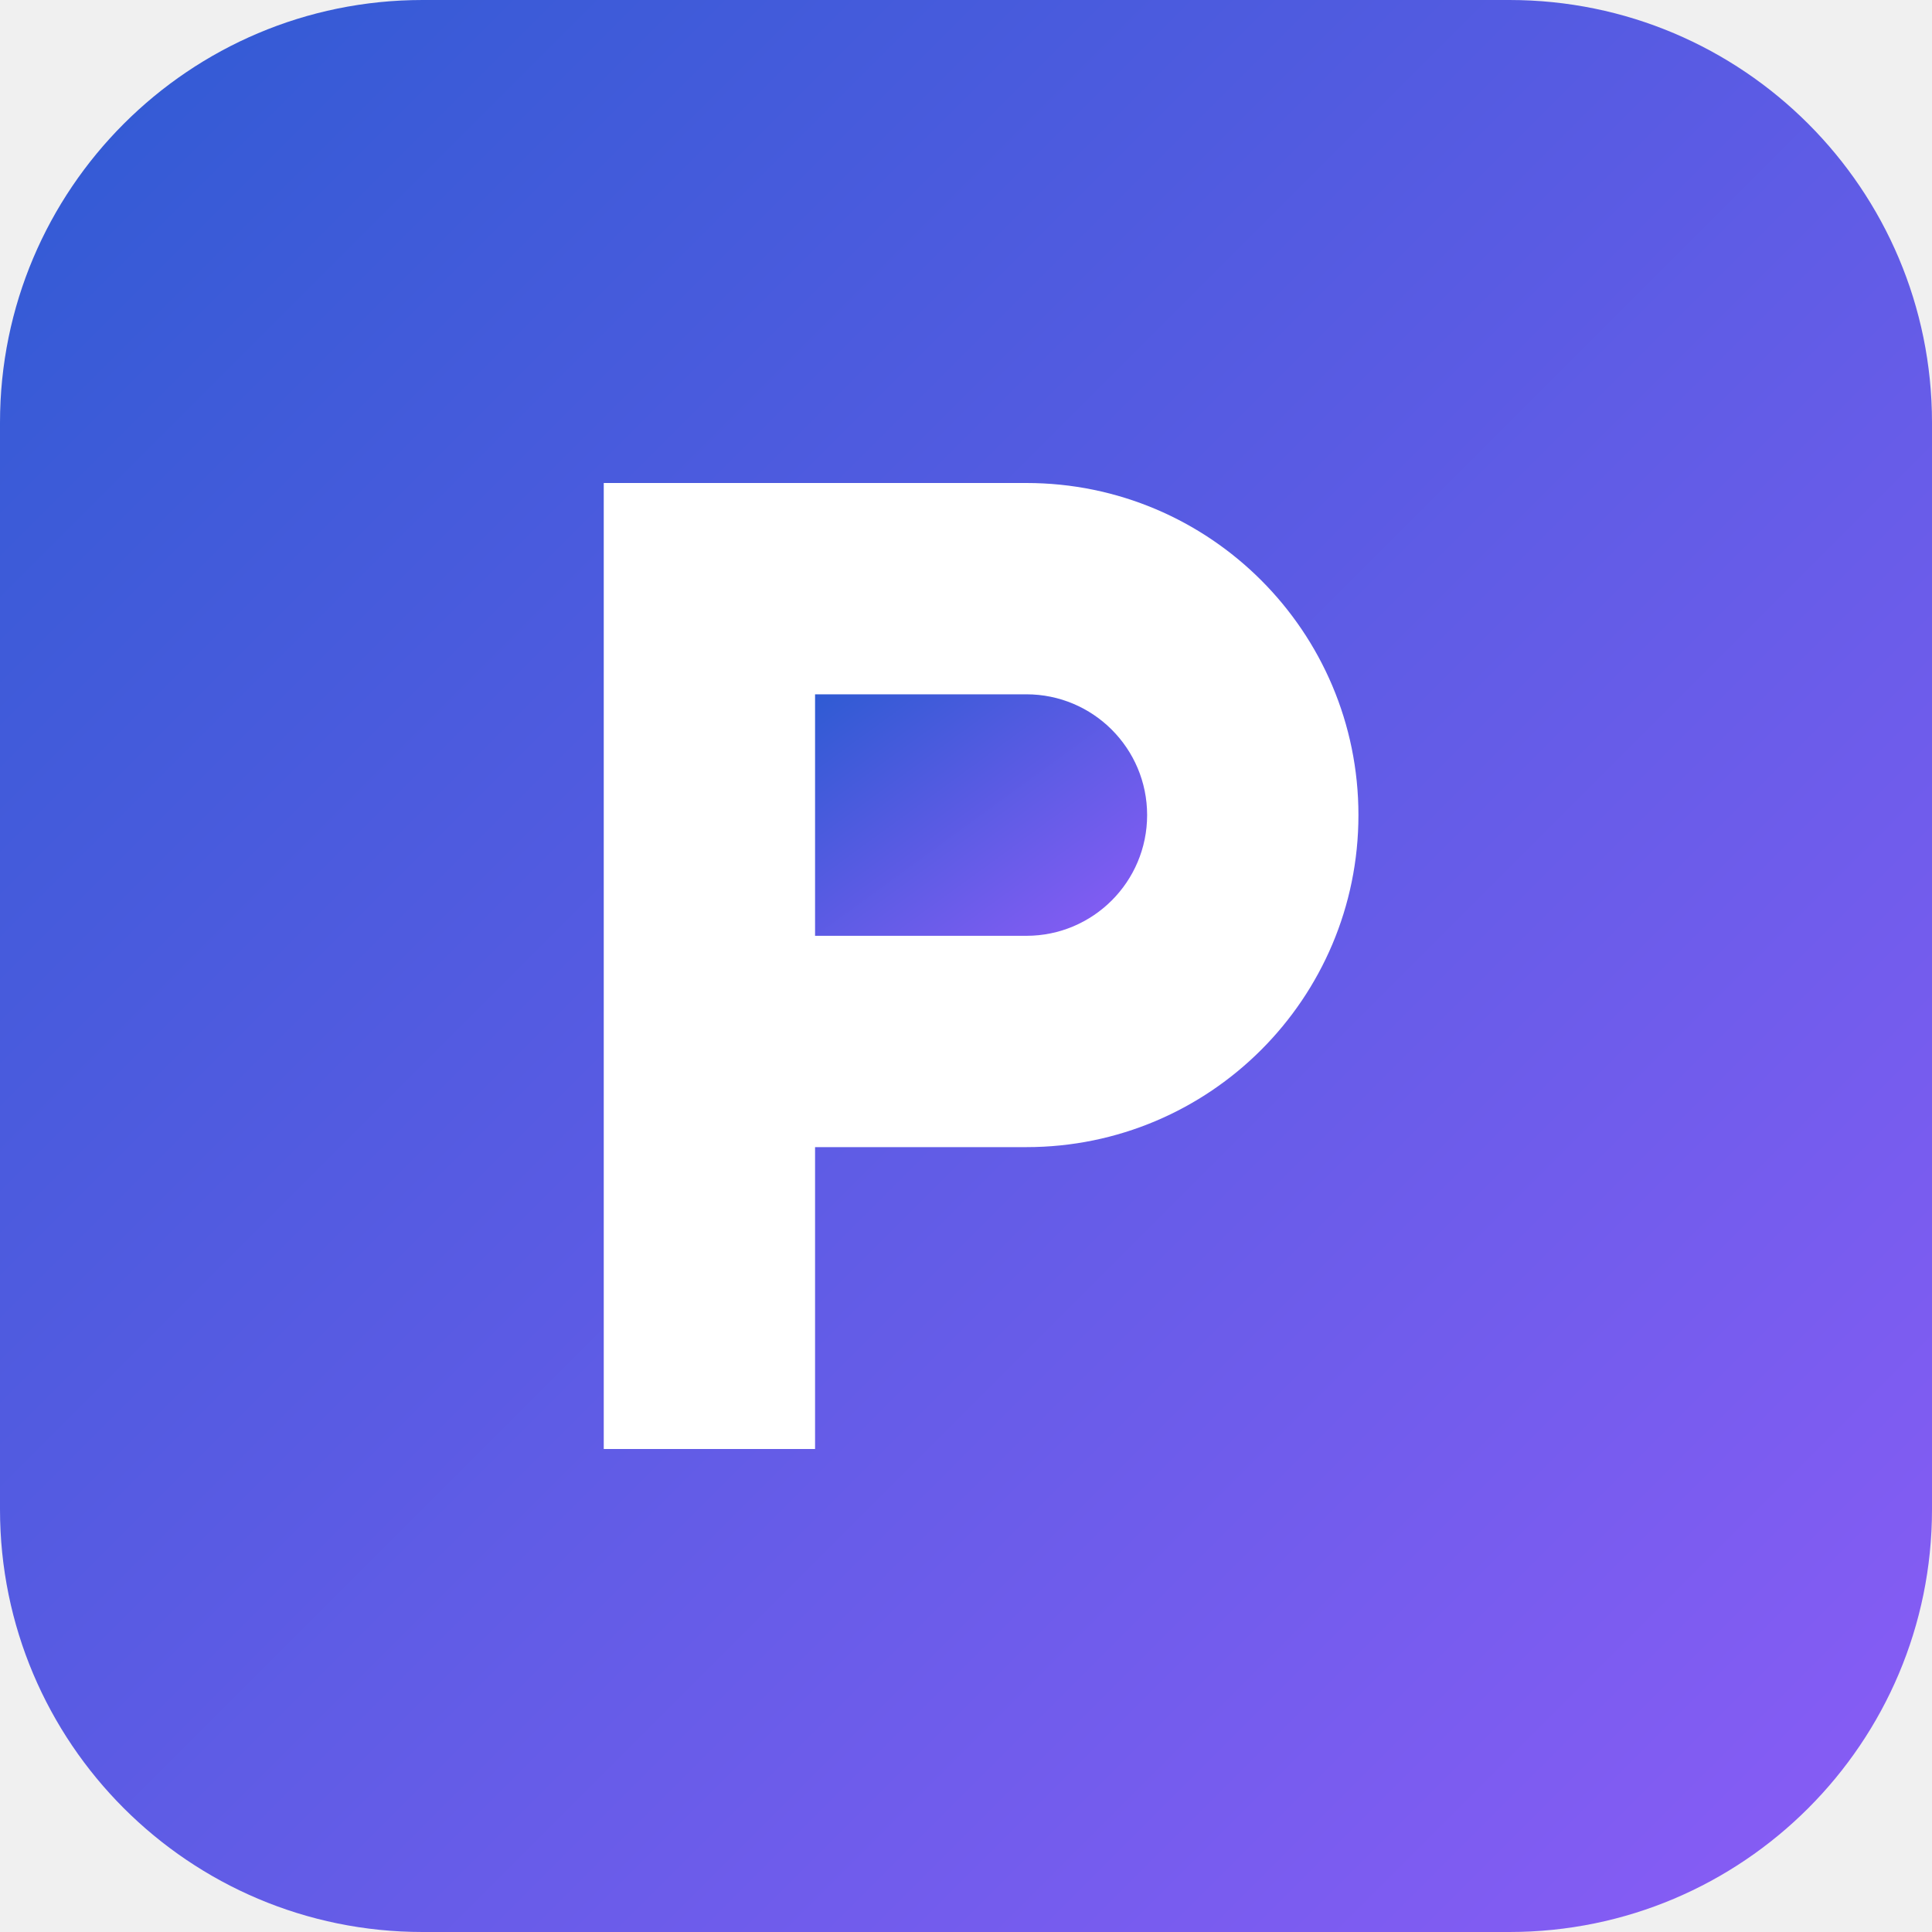
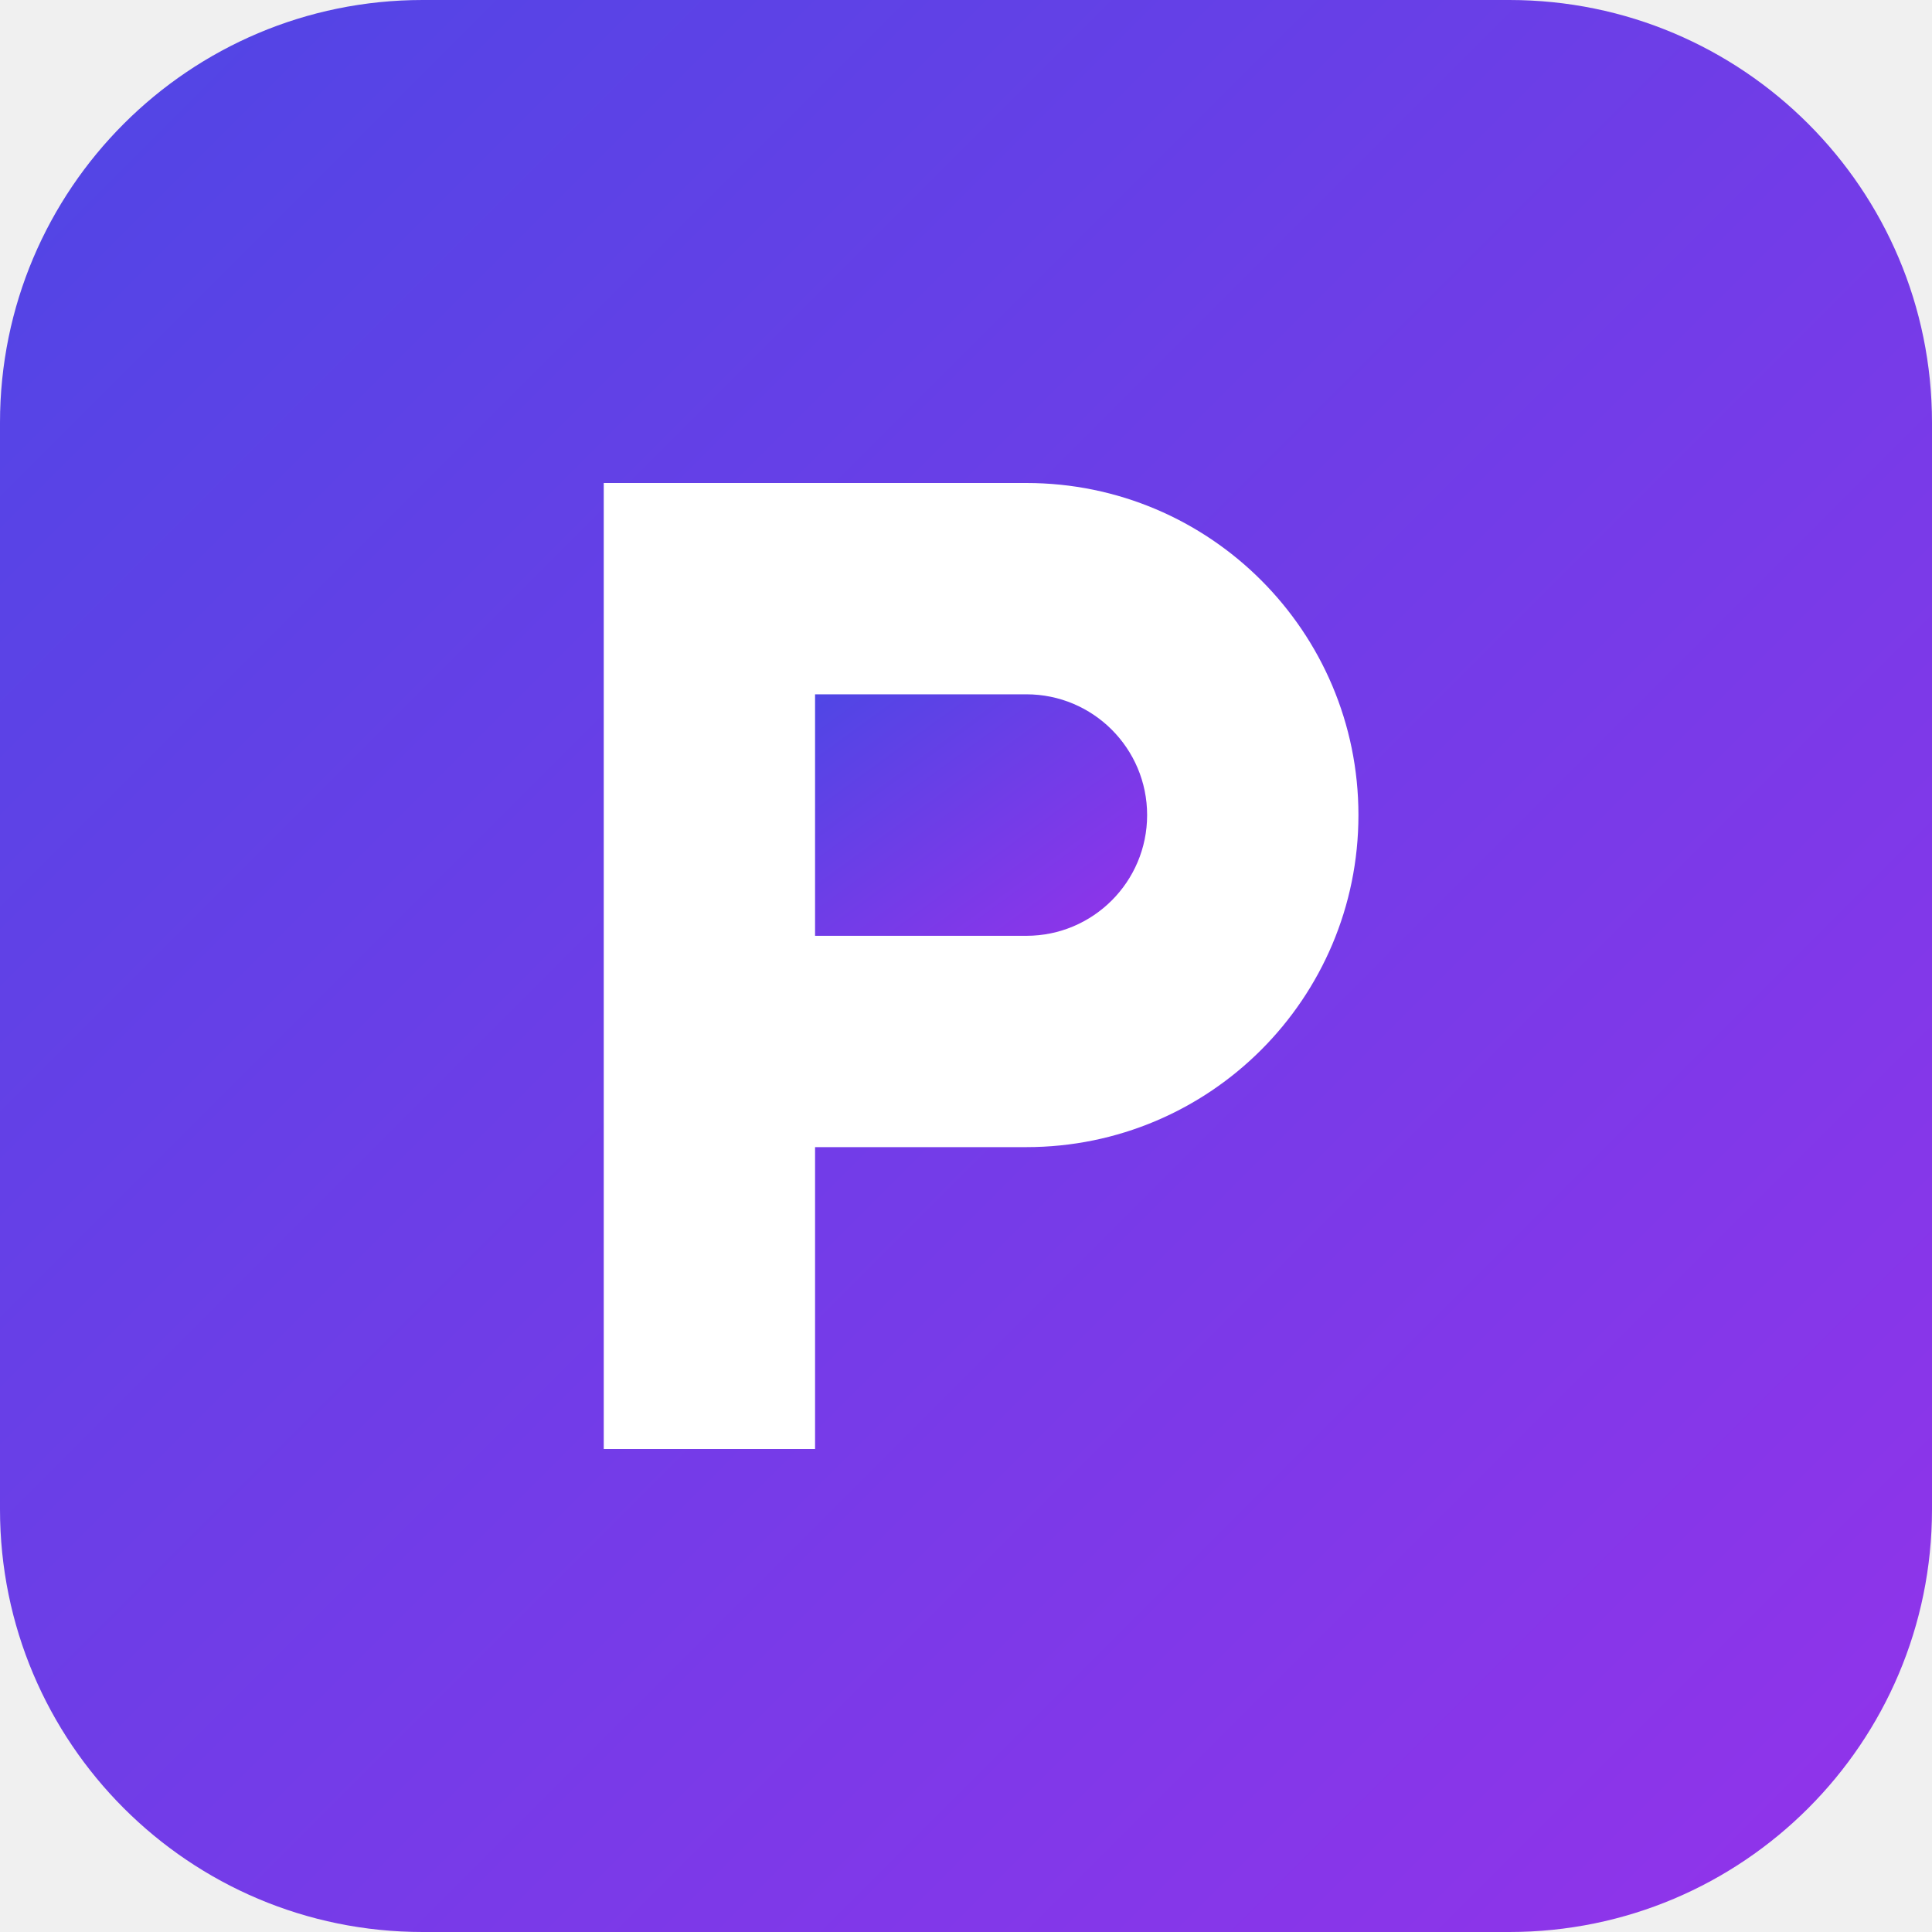
<svg xmlns="http://www.w3.org/2000/svg" viewBox="0 0 64 64">
  <defs>
    <linearGradient id="g" x1="0" y1="0" x2="1" y2="1">
-       <stop offset="0" stop-color="#2f5bd3" />
-       <stop offset="1" stop-color="#8b5cf6" />
+       <stop offset="0" stop-color="#4f46e5" />
+       <stop offset="1" stop-color="#9333ea" />
    </linearGradient>
  </defs>
  <rect width="64" height="64" rx="14" fill="url(#g)" />
  <path d="M20 16h14a11 11 0 0 1 0 22h-7v10h-7z" fill="#fff" />
  <path d="M27 23v8h7a4 4 0 0 0 0-8z" fill="url(#g)" />
</svg>
